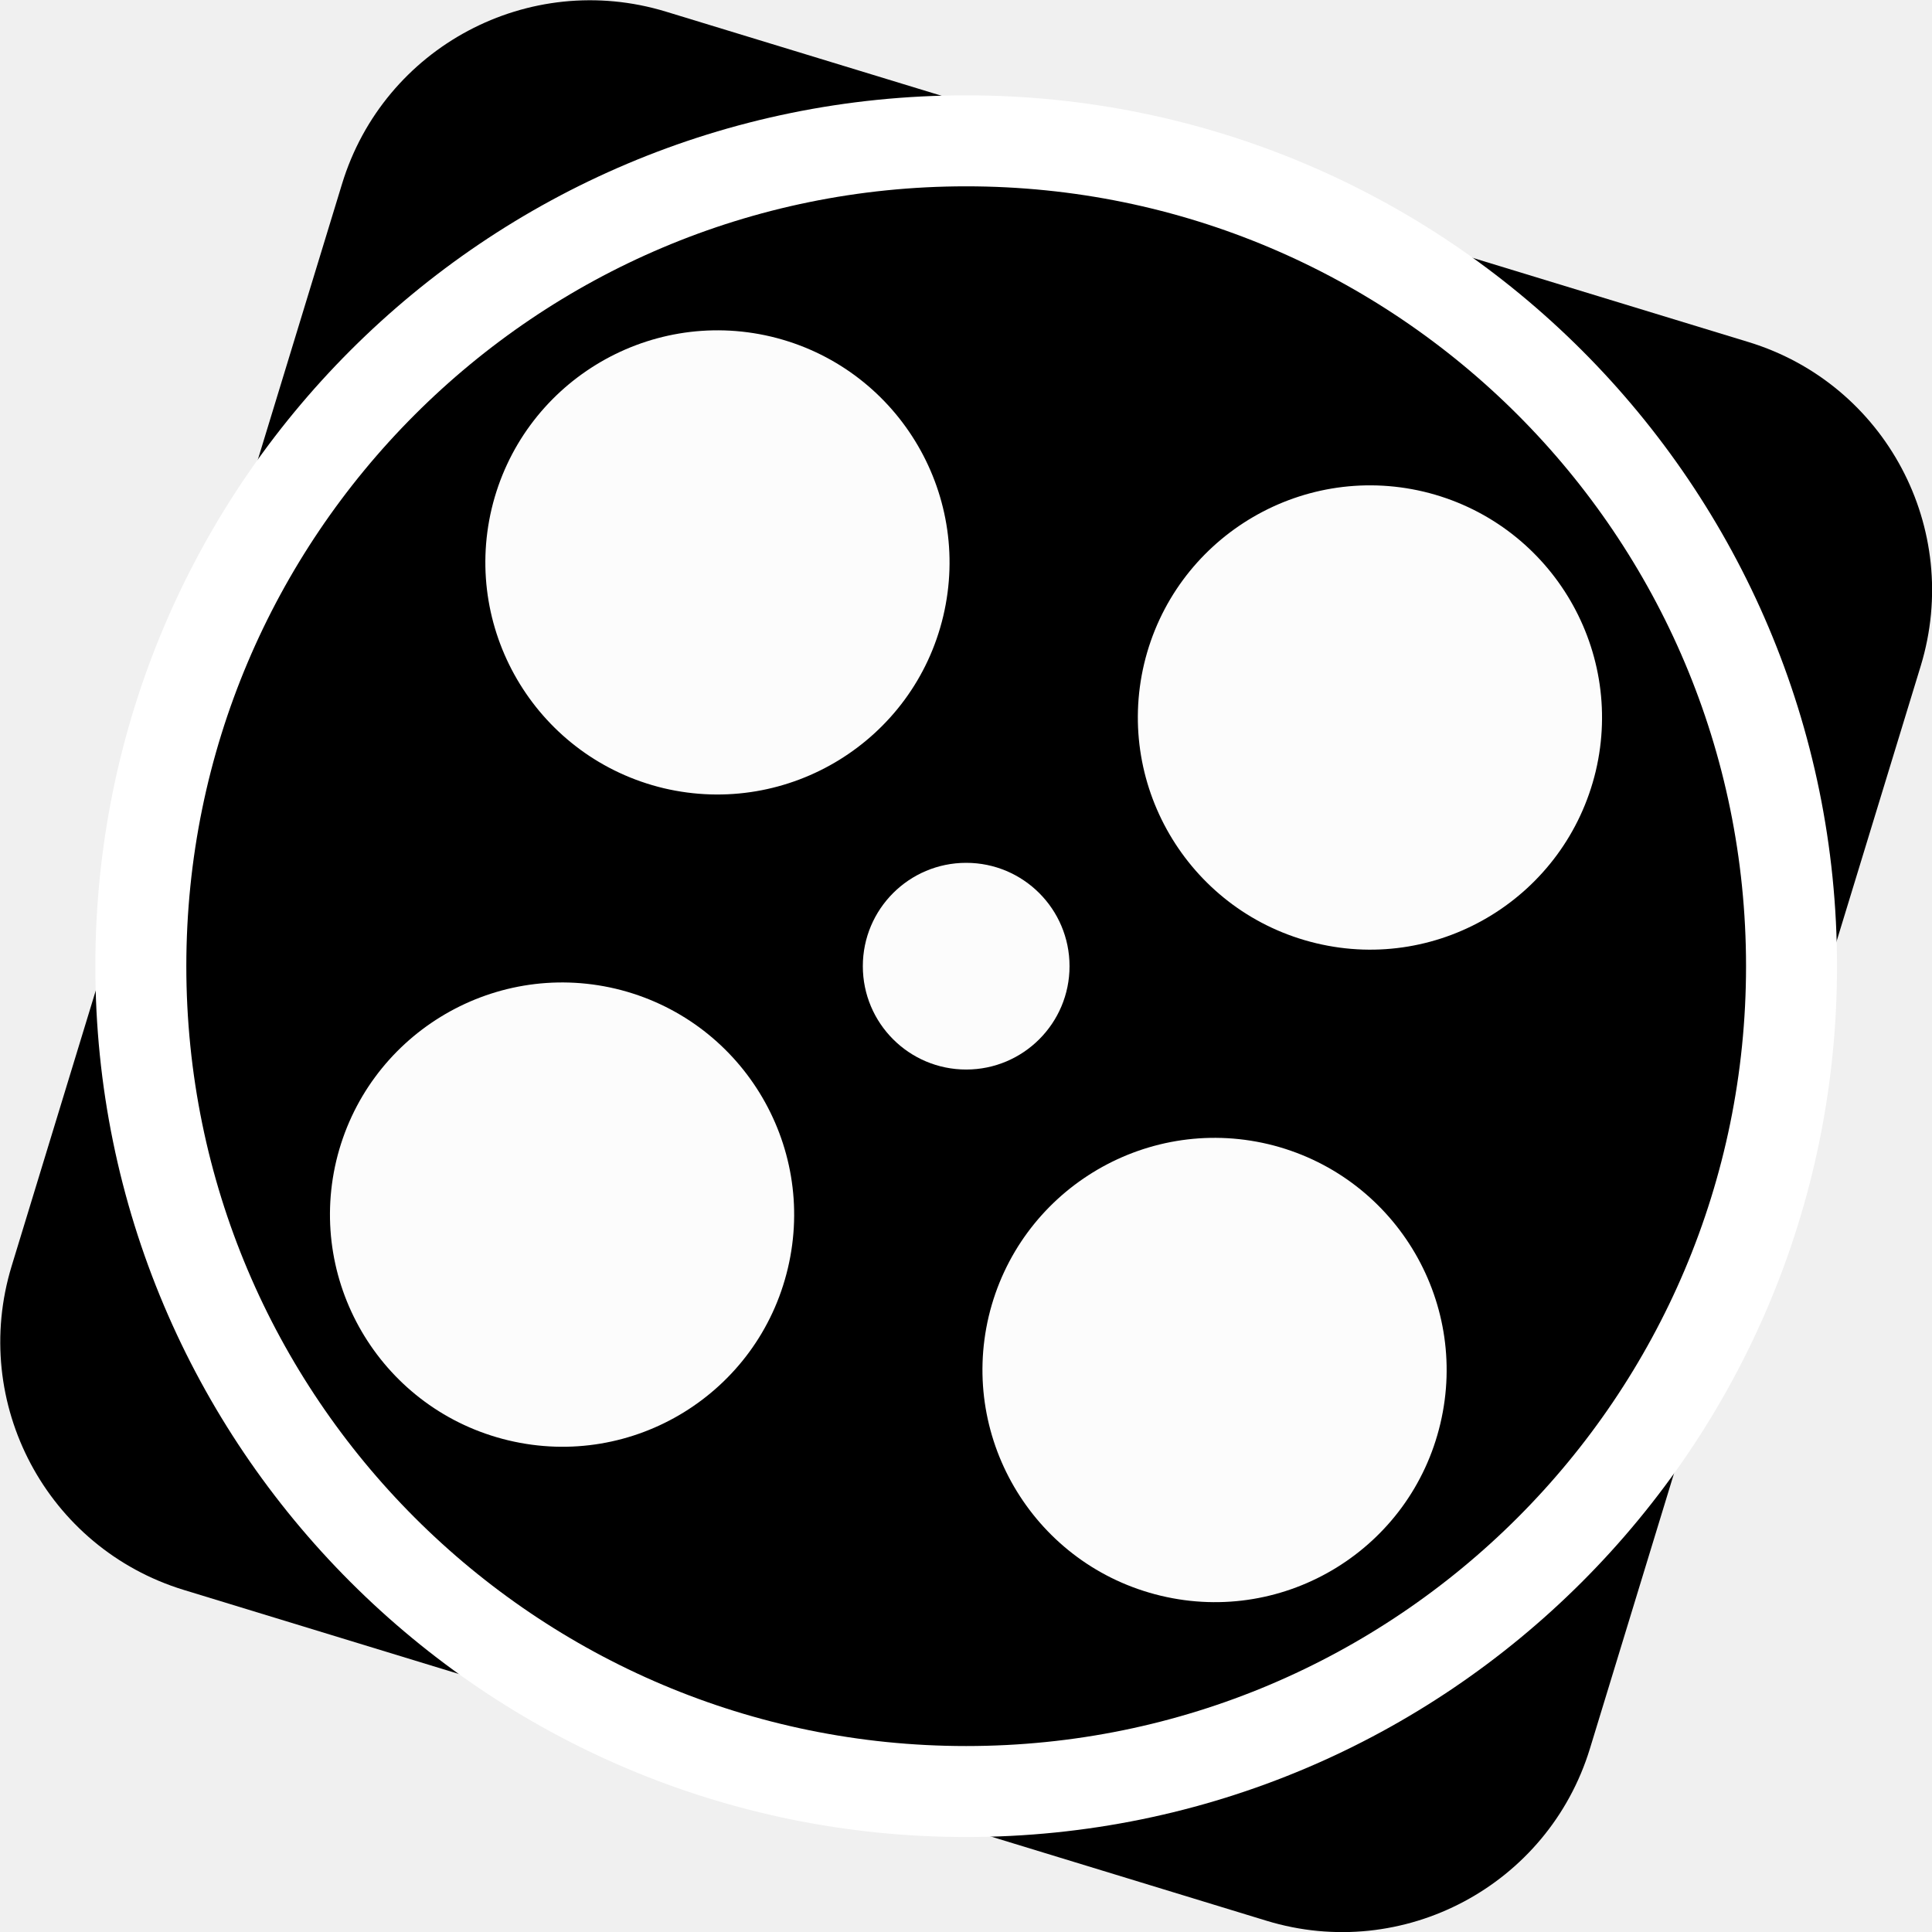
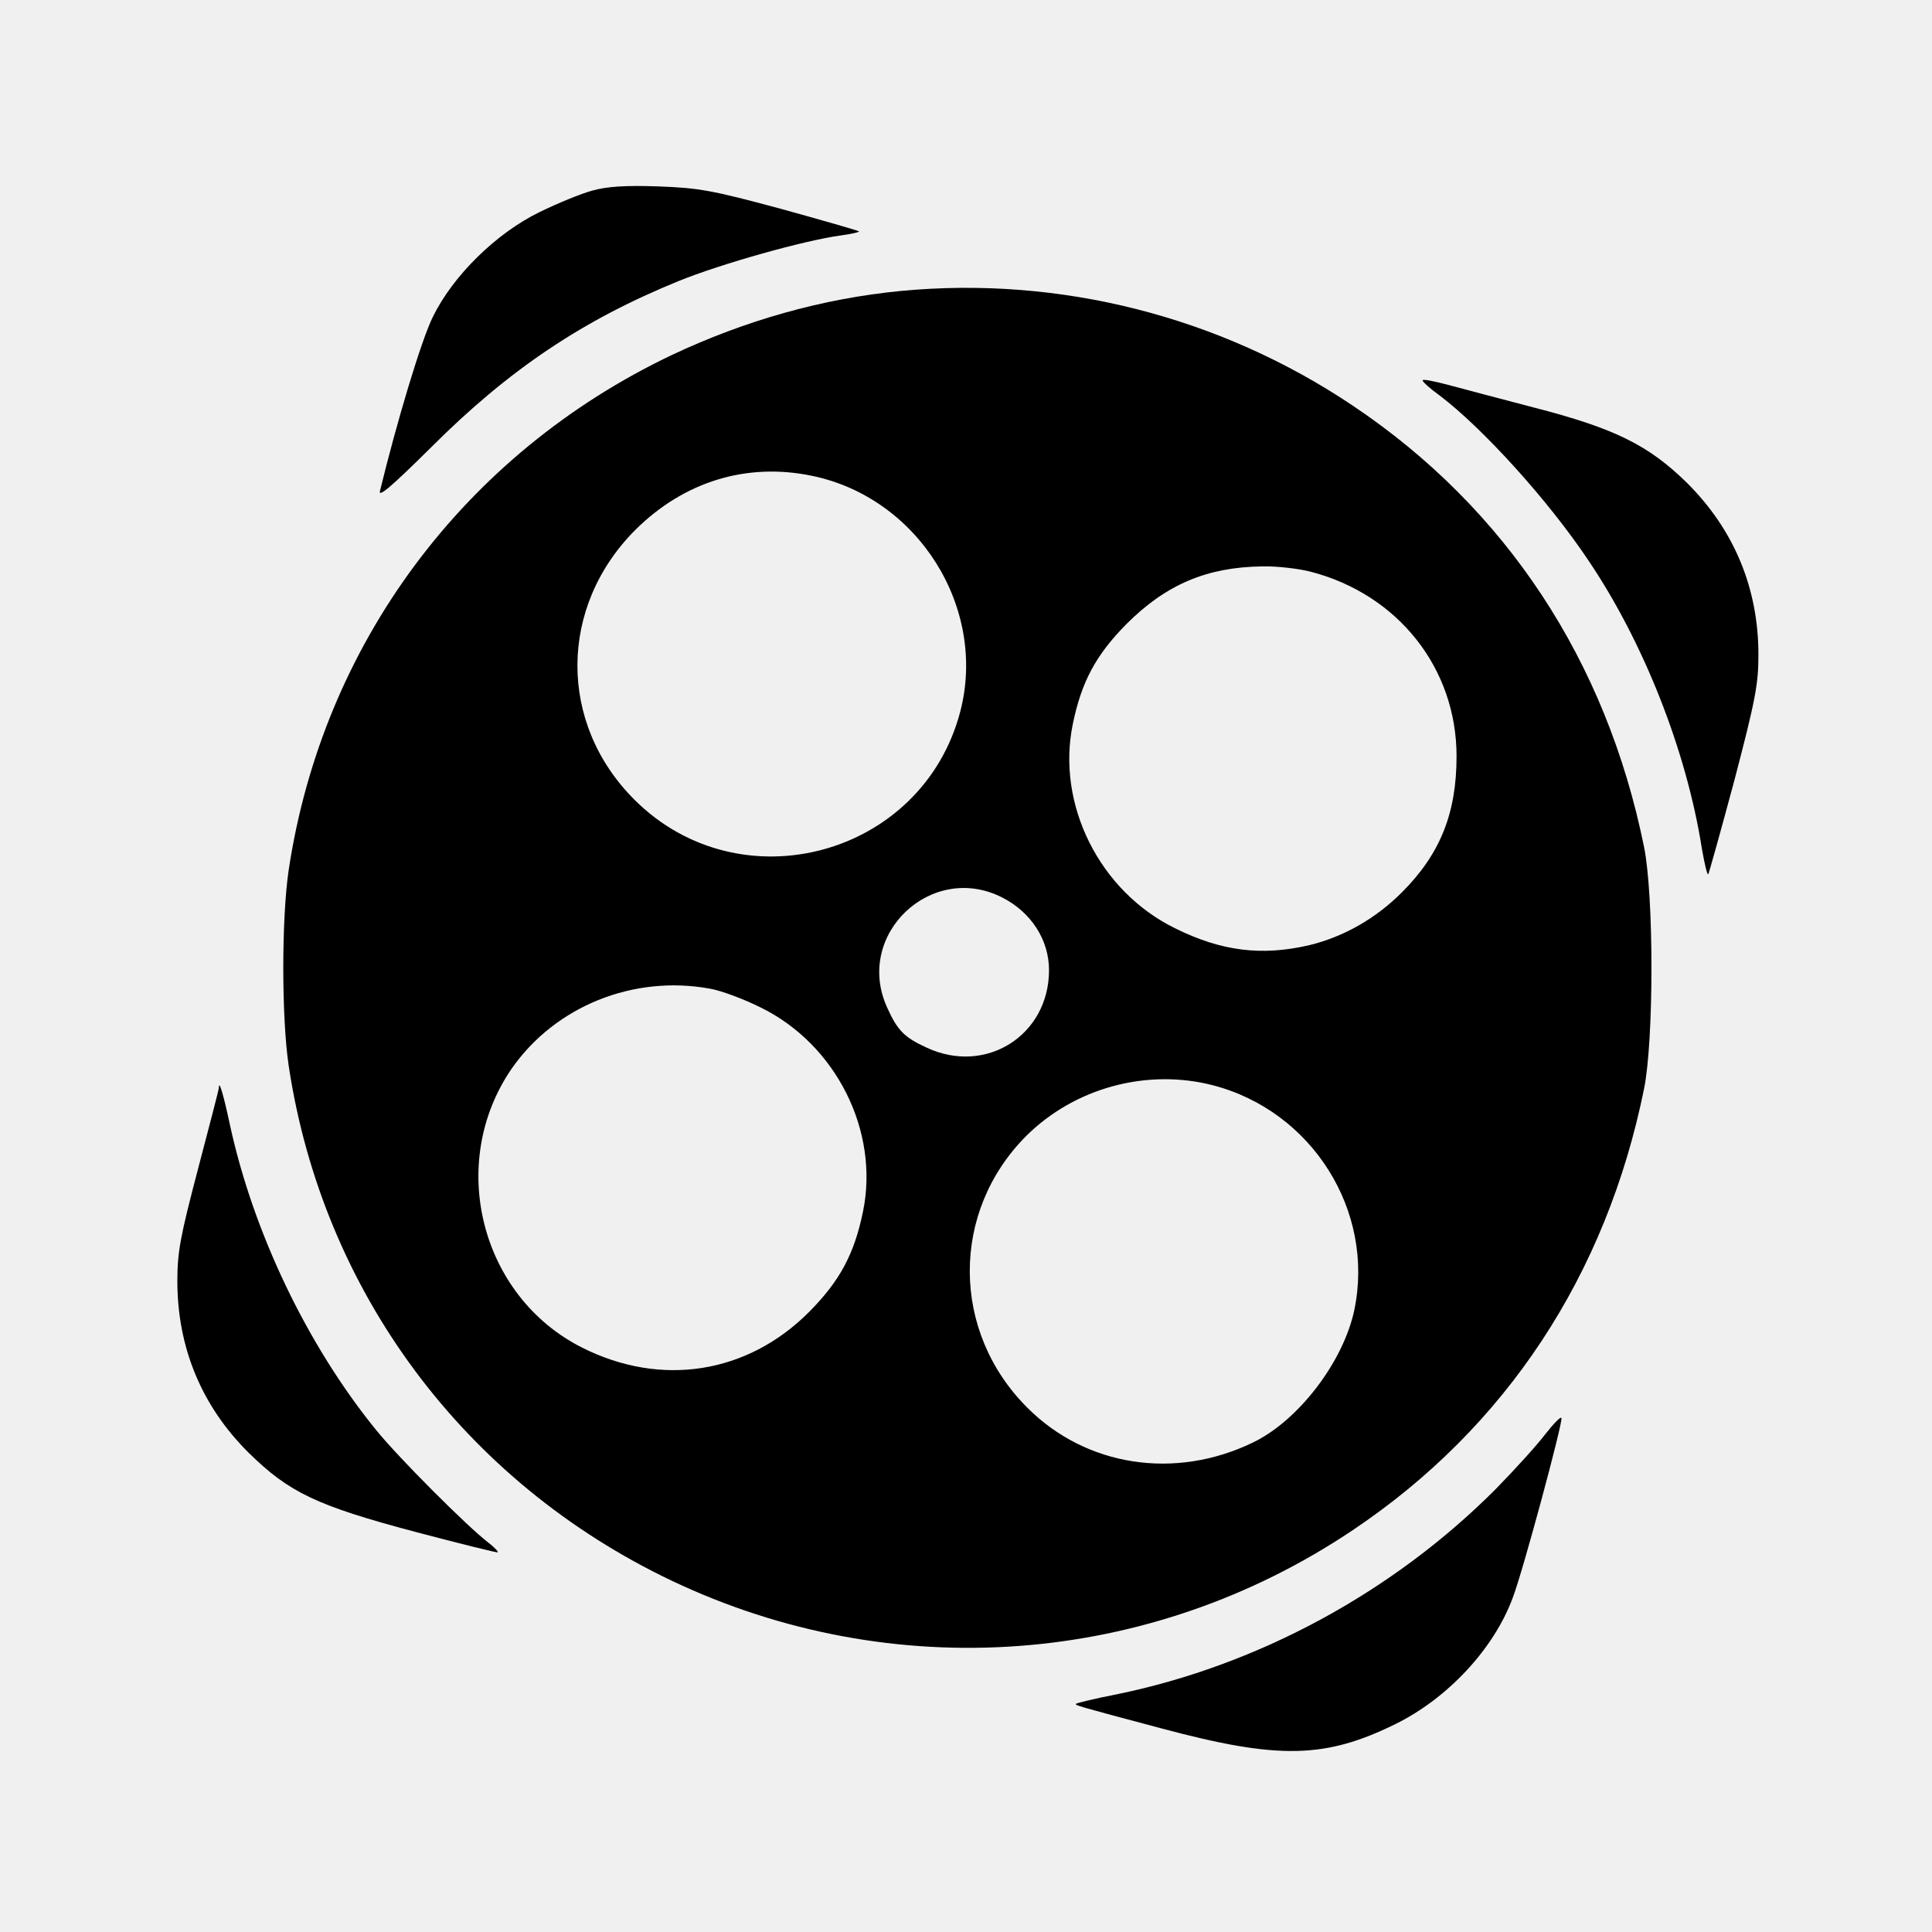
- <svg xmlns="http://www.w3.org/2000/svg" id="Layer_1" viewBox="0 0 530.9 530.9" width="38px" height="38px">
-   <style>.st0{fill:#000;stroke:#fff;stroke-width:25;stroke-miterlimit:10}.st1{fill:#fcfcfc}</style>
-   <path d="M348 527.8L50.5 436.9c-37.6-11.5-58.8-51.3-47.3-89L94 50.5c11.5-37.6 51.3-58.8 89-47.3L480.5 94c37.6 11.5 58.8 51.3 47.3 89l-90.9 297.5c-11.5 37.6-51.3 58.8-88.9 47.3z" />
-   <circle class="st0" cx="265.5" cy="265.5" r="226.8" />
-   <circle class="st1" cx="265.5" cy="265.5" r="28.4" />
-   <path class="st1" d="M182.4 216.6c-34.3-8.2-55.4-42.6-47.3-76.8 8.2-34.3 42.6-55.4 76.8-47.3 34.3 8.2 55.4 42.6 47.3 76.8-8.1 34.2-42.5 55.4-76.8 47.3zM361.7 259.2c-34.3-8.2-55.4-42.6-47.3-76.8 8.2-34.3 42.6-55.4 76.8-47.3 34.3 8.2 55.4 42.6 47.3 76.8-8.2 34.3-42.6 55.5-76.8 47.3zM139.7 395.8c-34.3-8.2-55.4-42.6-47.3-76.8 8.2-34.3 42.6-55.4 76.8-47.3 34.3 8.2 55.4 42.6 47.3 76.8-8.1 34.3-42.5 55.5-76.8 47.3zM319 438.5c-34.3-8.2-55.4-42.6-47.3-76.8 8.2-34.3 42.6-55.4 76.8-47.3 34.3 8.2 55.4 42.6 47.3 76.8-8.1 34.3-42.5 55.5-76.8 47.3z" />
+ <svg xmlns="http://www.w3.org/2000/svg" version="1.0" width="512pt" height="512pt" viewBox="0 0 512 512">
+   <g transform="translate(0,512) scale(0.1,-0.1)" fill="#000000" stroke="none">
+     <path d="M1570 4615 c-30 -8 -93 -34 -140 -57 -115 -56 -230 -169 -283 -278 -30 -60 -95 -276 -140 -461 -5 -19 32 13 136 116 206 206 402 337 655 440 113 46 334 108 430 121 29 4 51 9 48 11 -2 2 -96 29 -208 60 -182 49 -216 55 -323 59 -86 3 -136 0 -175 -11z" />
+     <path d="M2388 4349 c-208 -20 -413 -78 -608 -170 -550 -262 -925 -766 -1015 -1365 -19 -128 -19 -390 0 -518 90 -599 465 -1103 1015 -1365 585 -278 1266 -228 1805 134 406 272 672 676 772 1170 26 129 26 511 0 640 -100 494 -366 898 -772 1170 -353 237 -777 344 -1197 304z m-236 -490 c281 -58 464 -349 393 -624 -100 -384 -583 -515 -864 -234 -202 202 -201 511 3 715 129 128 295 179 468 143z m1321 -254 c232 -60 387 -256 387 -489 0 -151 -43 -259 -145 -361 -70 -70 -155 -118 -246 -140 -126 -29 -232 -16 -355 45 -200 98 -315 328 -271 541 23 112 61 183 142 265 105 105 213 151 360 153 39 1 97 -6 128 -14z m-816 -864 c76 -39 123 -112 123 -192 0 -173 -168 -279 -325 -205 -59 27 -77 46 -104 106 -88 193 118 388 306 291z m-776 -241 c30 -5 91 -28 135 -50 200 -98 315 -328 271 -541 -23 -112 -61 -183 -142 -265 -164 -165 -393 -201 -603 -95 -269 136 -358 489 -186 739 115 165 322 249 525 212z m1333 -256 c263 -68 430 -333 375 -596 -29 -137 -148 -293 -269 -351 -207 -100 -442 -63 -597 92 -203 202 -204 520 -3 721 128 127 319 179 494 134z" />
+     <path d="M3770 4112 c0 -4 20 -22 45 -40 114 -86 289 -279 395 -438 145 -215 259 -502 300 -762 7 -40 14 -71 17 -69 2 3 33 114 69 248 56 214 64 255 64 334 0 177 -65 332 -190 456 -101 99 -191 144 -405 199 -88 23 -190 50 -227 60 -38 10 -68 16 -68 12z" />
+     <path d="M580 2237 c0 -4 -25 -100 -55 -214 -47 -179 -55 -220 -55 -298 0 -177 65 -332 189 -455 107 -105 179 -140 443 -210 117 -31 215 -55 217 -54 2 2 -9 14 -25 26 -56 43 -237 224 -297 298 -183 225 -325 523 -387 806 -18 85 -30 124 -30 101z" />
+     <path d="M4095 1319 c-22 -29 -81 -94 -131 -145 -272 -273 -629 -467 -1004 -544 -57 -11 -106 -23 -108 -25 -4 -4 -5 -4 228 -66 307 -82 431 -80 618 12 138 68 261 199 311 335 26 67 133 464 129 476 -2 5 -21 -15 -43 -43z" />
+   </g>
</svg>
